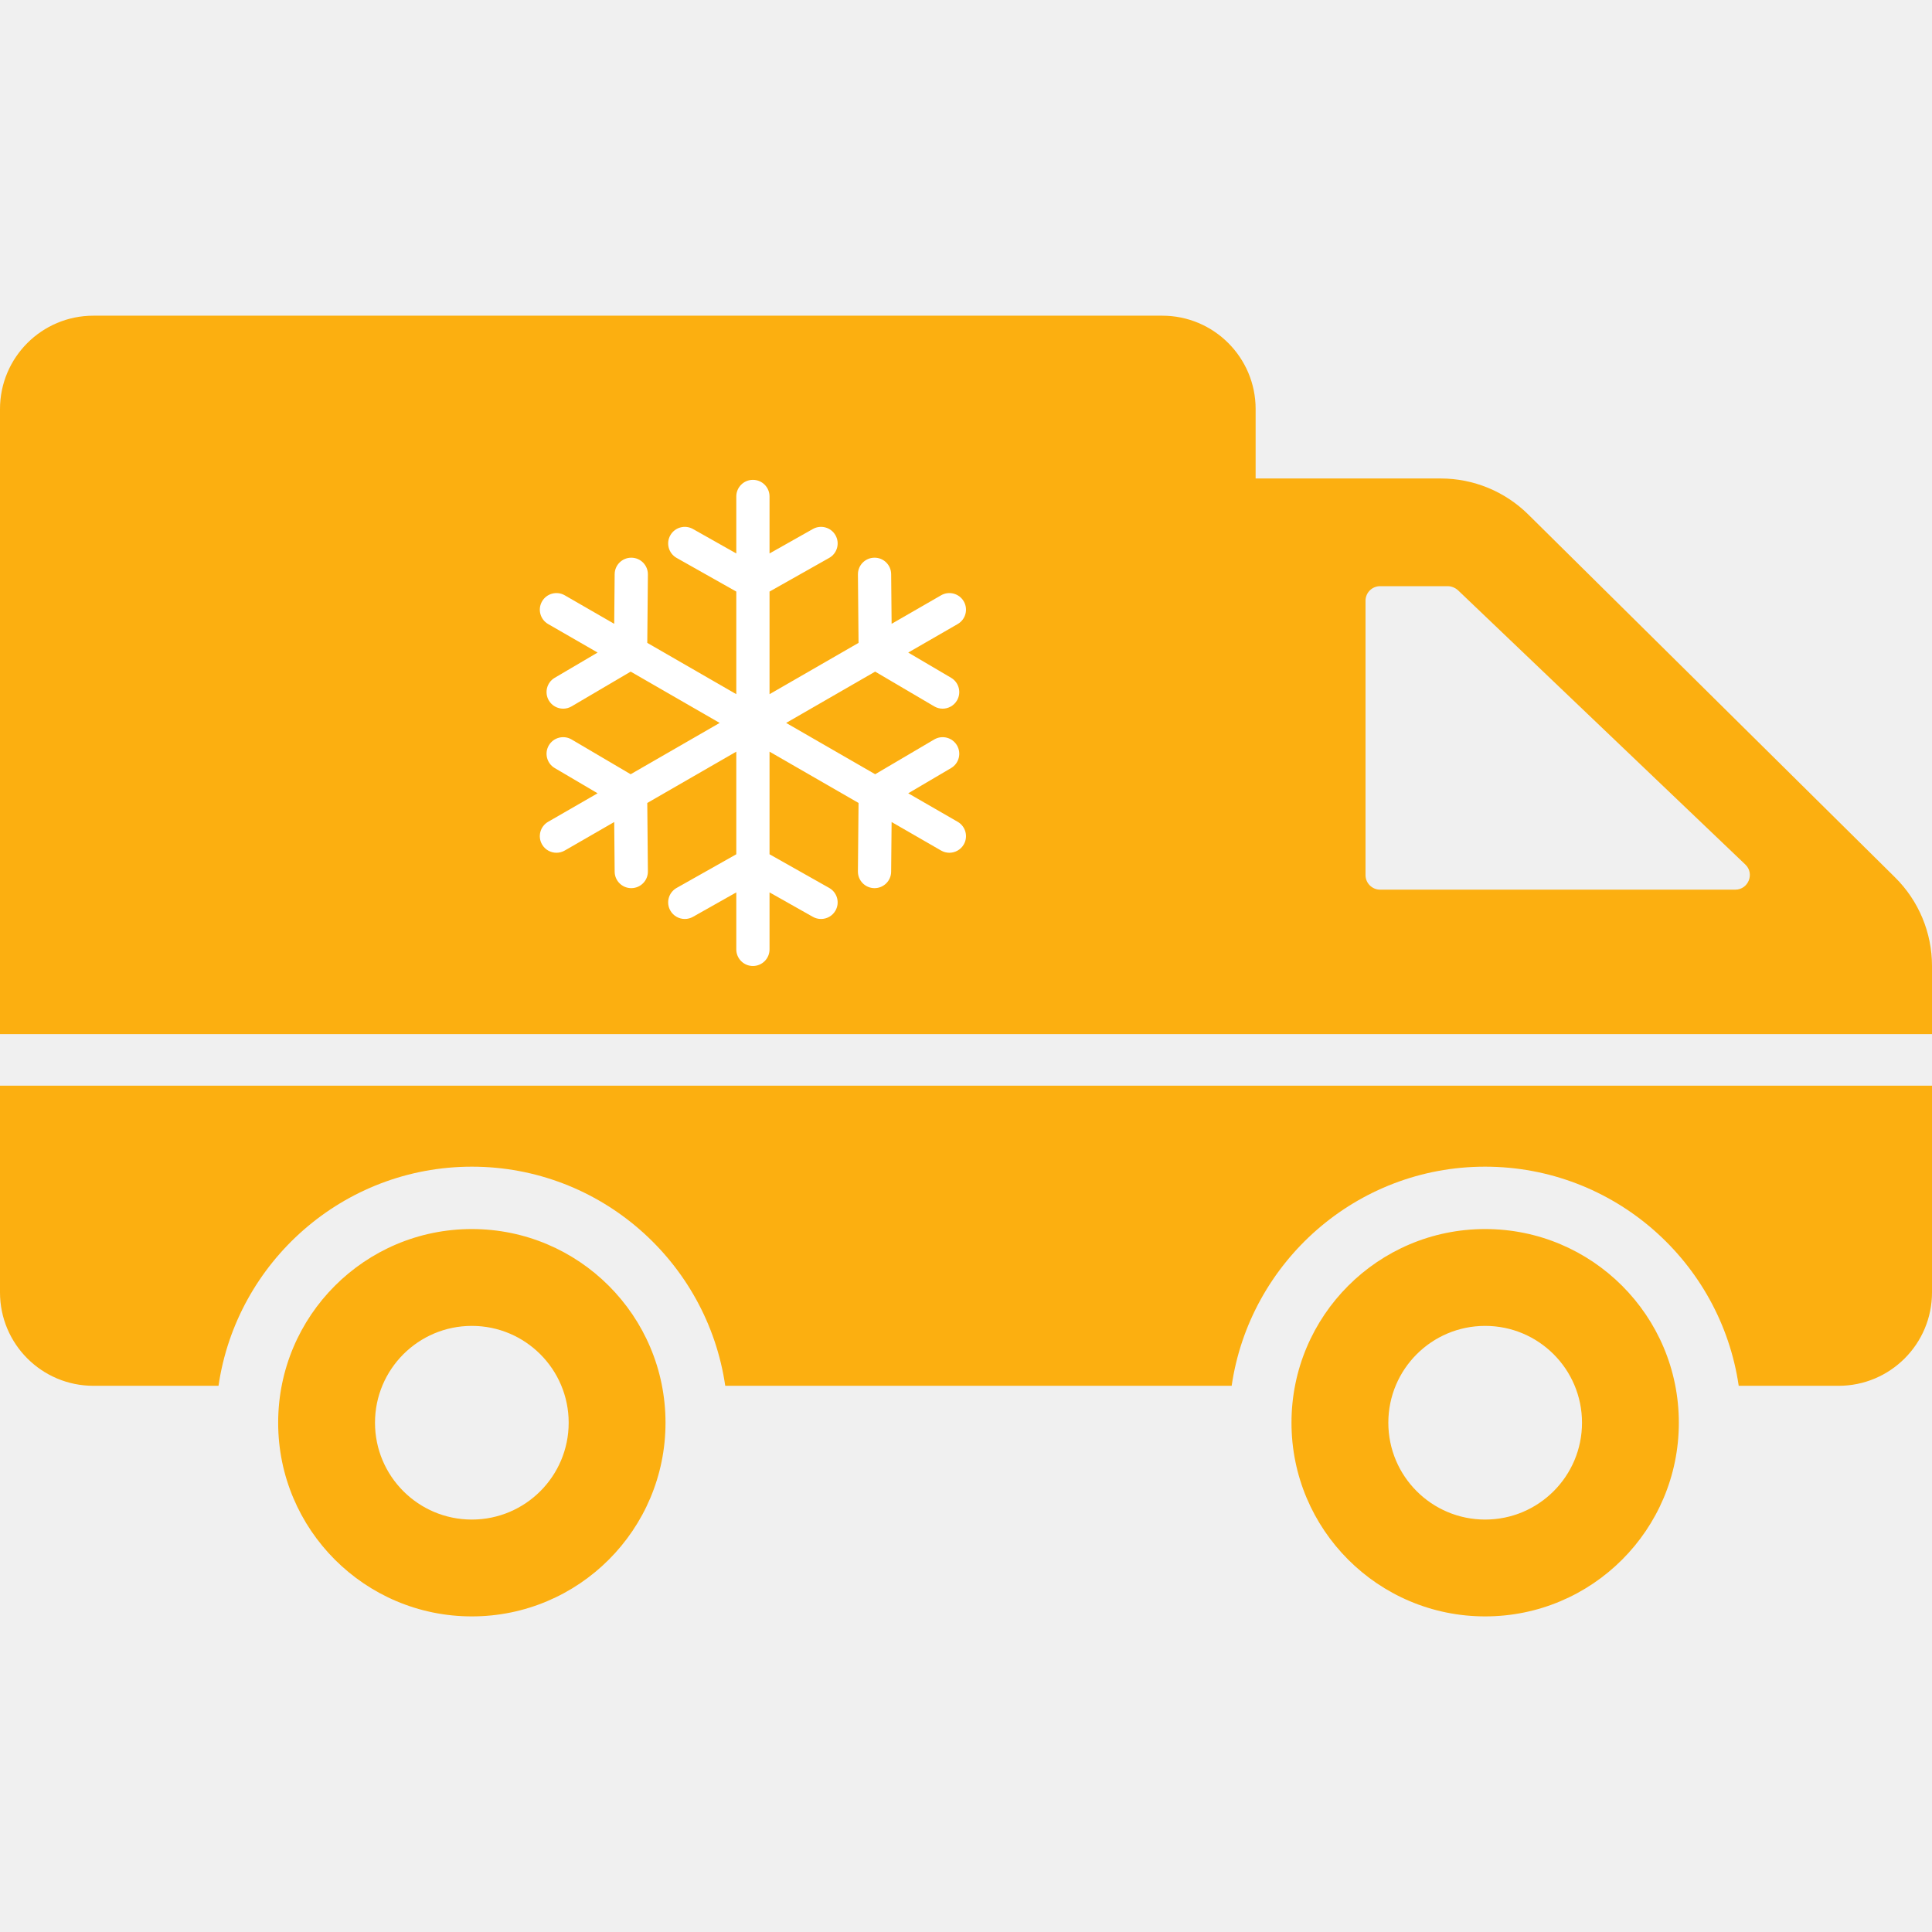
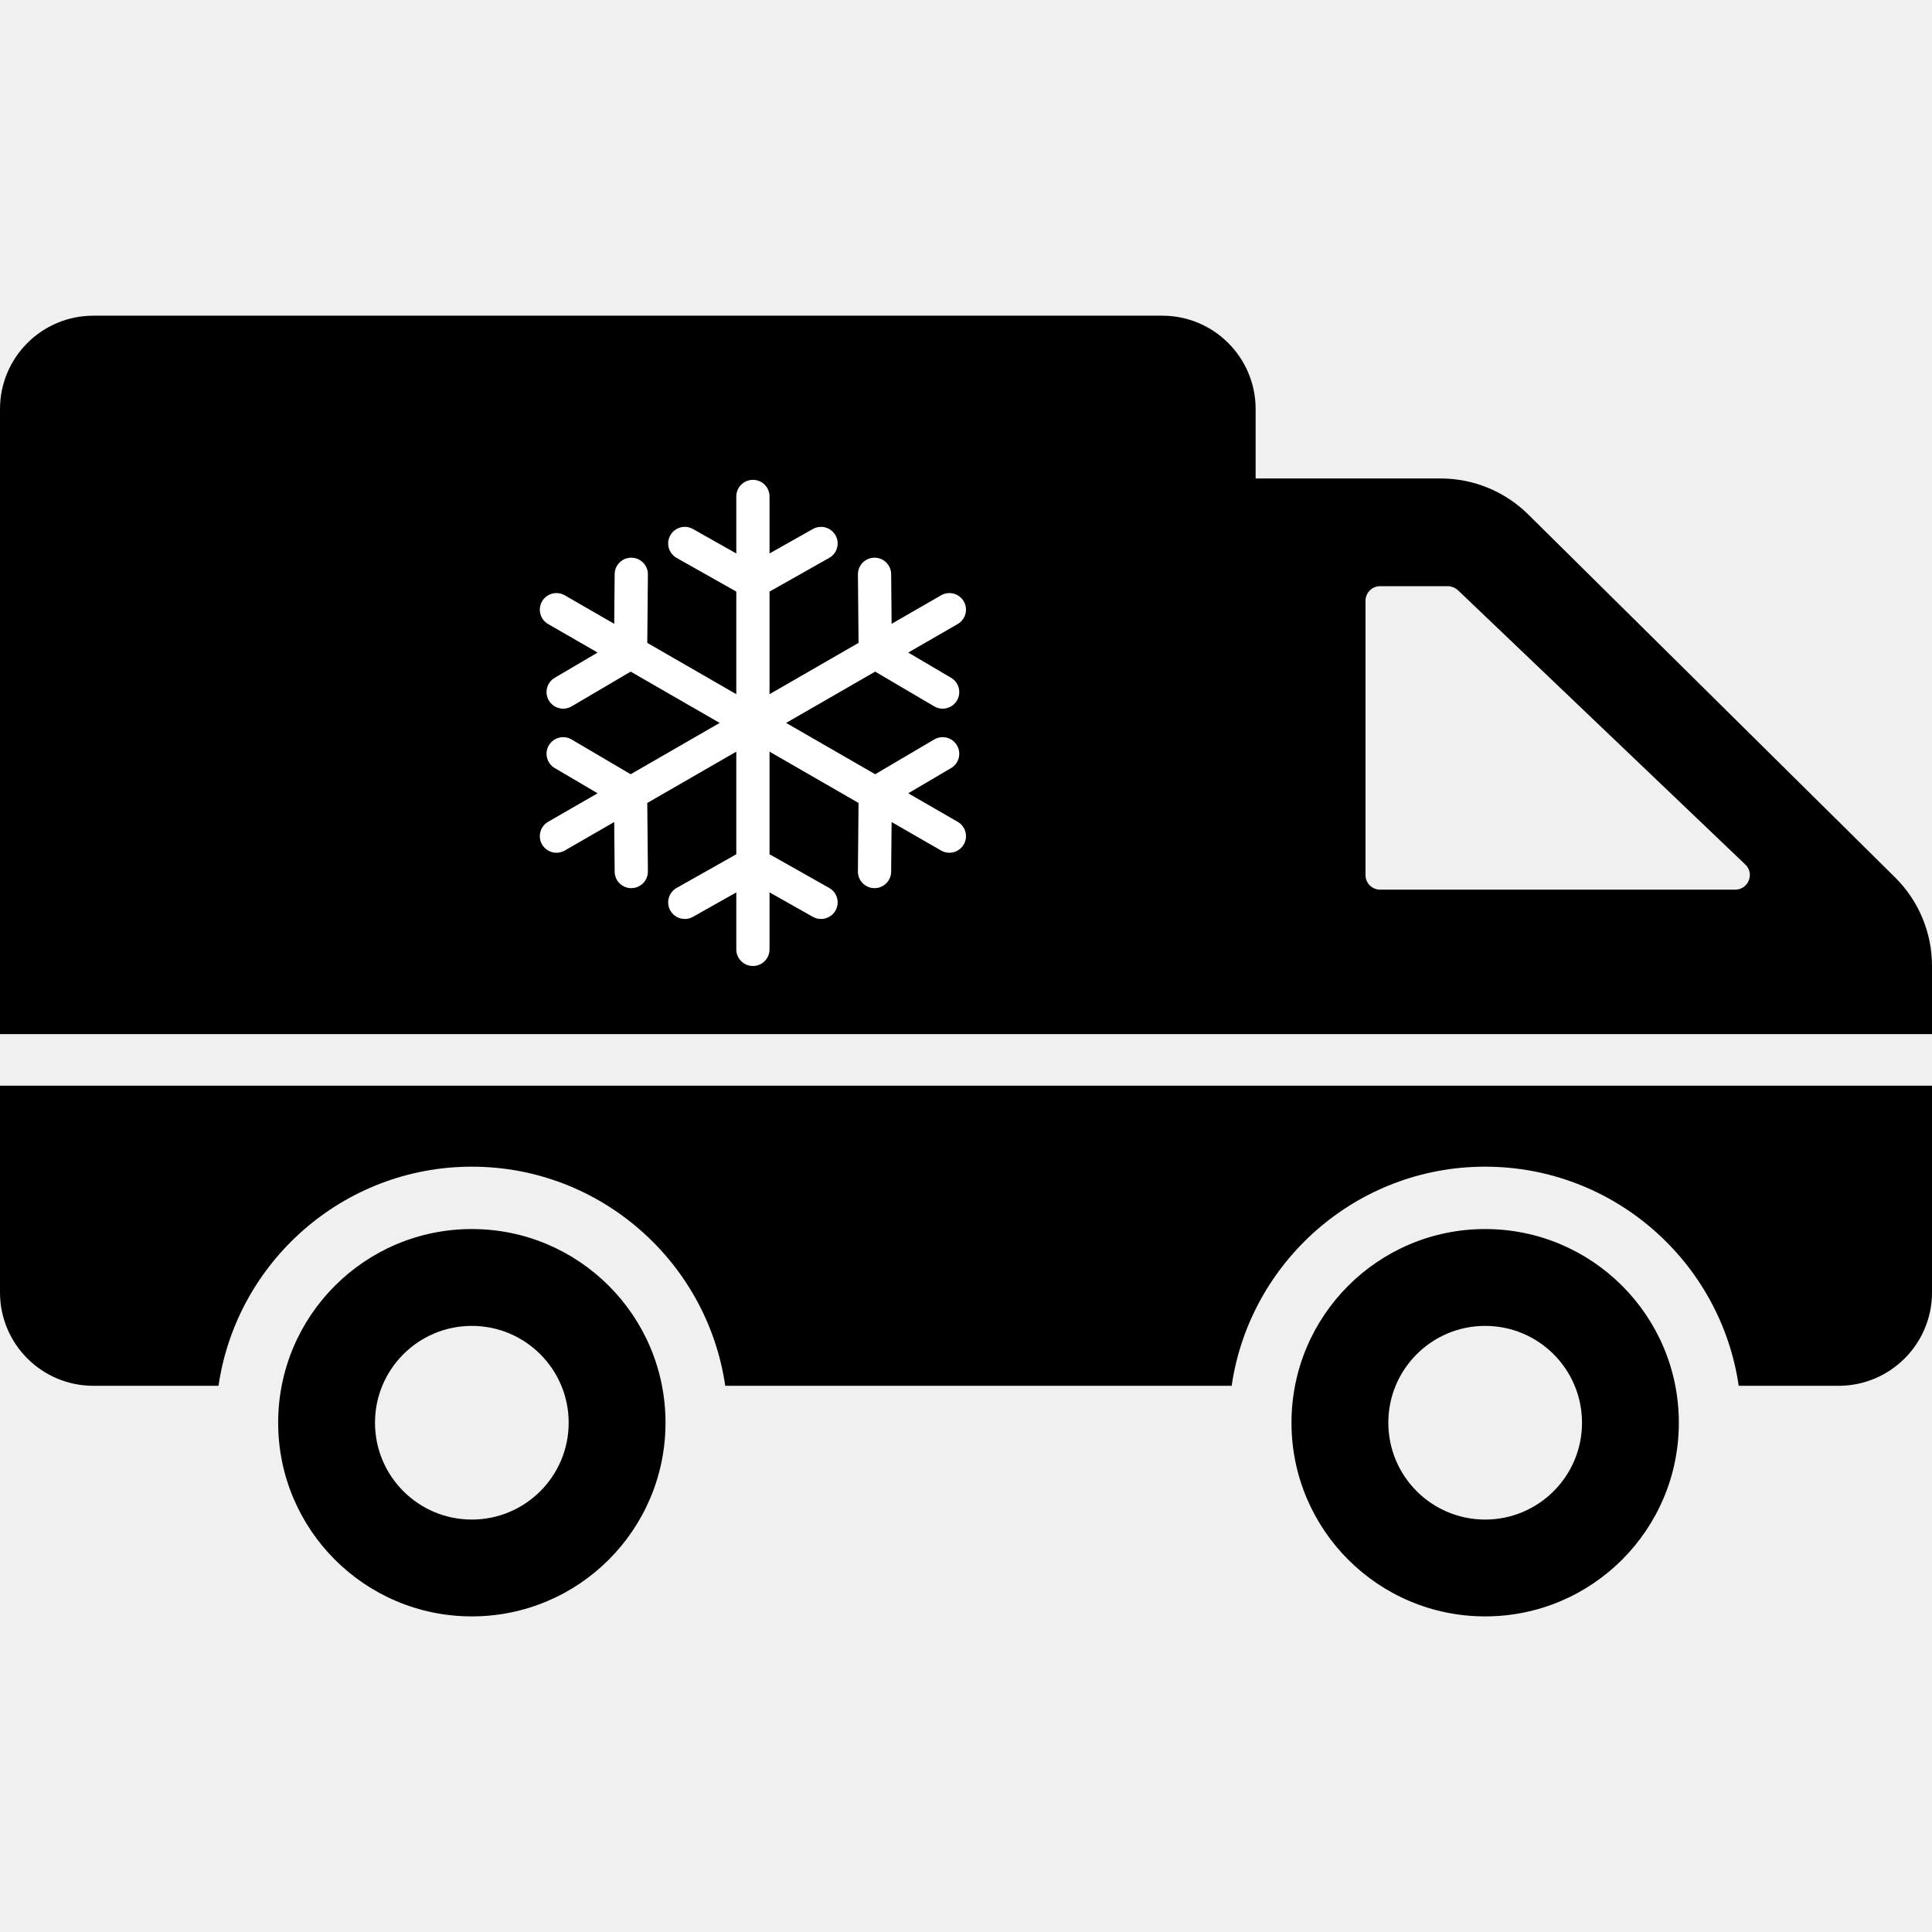
<svg xmlns="http://www.w3.org/2000/svg" width="612" height="612" viewBox="0 0 612 612">
-   <path d="M612 327.573V305.967C612 295.434 607.787 285.339 600.299 277.93L484.107 162.971C476.723 155.665 466.755 151.568 456.368 151.568H397.746V129.58C397.746 113.244 384.503 100 368.166 100H29.58C13.243 100 0 113.243 0 129.58V327.573H612ZM432.551 190.316C432.551 187.753 434.622 185.682 437.186 185.682H458.582C459.766 185.682 460.948 186.176 461.835 186.964L552.841 273.829C555.898 276.689 553.827 281.816 549.687 281.816H437.187C434.624 281.816 432.552 279.746 432.552 277.182V190.316H432.551ZM612 343.916V409.402C612 425.738 598.757 438.98 582.421 438.98H550.771C545.052 399.738 511.232 369.568 470.414 369.568C429.693 369.568 395.874 399.738 390.155 438.98H229.735C224.017 399.738 190.197 369.568 149.476 369.568C108.755 369.568 74.935 399.738 69.217 438.98H29.58C13.243 438.981 0 425.739 0 409.403V343.917H612V343.916ZM470.456 389.326C436.573 389.326 409.105 416.793 409.105 450.676C409.105 484.559 436.574 512.026 470.456 512.026C504.338 512.026 531.806 484.559 531.806 450.676C531.806 416.793 504.339 389.326 470.456 389.326ZM470.456 481.352C453.515 481.352 439.781 467.618 439.781 450.676C439.781 433.734 453.513 420.002 470.456 420.002C487.397 420.002 501.132 433.734 501.132 450.676C501.132 467.618 487.397 481.352 470.456 481.352ZM149.464 389.326C115.581 389.326 88.114 416.793 88.114 450.676C88.114 484.559 115.582 512.026 149.464 512.026C183.346 512.026 210.814 484.559 210.814 450.676C210.814 416.793 183.346 389.326 149.464 389.326ZM149.464 481.352C132.523 481.352 118.788 467.618 118.788 450.676C118.788 433.734 132.522 420.002 149.464 420.002C166.405 420.002 180.139 433.734 180.139 450.676C180.139 467.618 166.405 481.352 149.464 481.352Z" fill="#fcaf10" />
+   <path d="M612 327.573V305.967C612 295.434 607.787 285.339 600.299 277.93L484.107 162.971C476.723 155.665 466.755 151.568 456.368 151.568H397.746V129.58C397.746 113.244 384.503 100 368.166 100H29.58C13.243 100 0 113.243 0 129.58V327.573H612ZM432.551 190.316C432.551 187.753 434.622 185.682 437.186 185.682H458.582C459.766 185.682 460.948 186.176 461.835 186.964L552.841 273.829C555.898 276.689 553.827 281.816 549.687 281.816H437.187C434.624 281.816 432.552 279.746 432.552 277.182V190.316H432.551ZM612 343.916V409.402C612 425.738 598.757 438.98 582.421 438.98H550.771C545.052 399.738 511.232 369.568 470.414 369.568C429.693 369.568 395.874 399.738 390.155 438.98H229.735C224.017 399.738 190.197 369.568 149.476 369.568C108.755 369.568 74.935 399.738 69.217 438.98H29.58C13.243 438.981 0 425.739 0 409.403V343.917H612V343.916ZM470.456 389.326C436.573 389.326 409.105 416.793 409.105 450.676C409.105 484.559 436.574 512.026 470.456 512.026C504.338 512.026 531.806 484.559 531.806 450.676C531.806 416.793 504.339 389.326 470.456 389.326ZM470.456 481.352C453.515 481.352 439.781 467.618 439.781 450.676C439.781 433.734 453.513 420.002 470.456 420.002C487.397 420.002 501.132 433.734 501.132 450.676C501.132 467.618 487.397 481.352 470.456 481.352ZM149.464 389.326C115.581 389.326 88.114 416.793 88.114 450.676C88.114 484.559 115.582 512.026 149.464 512.026C183.346 512.026 210.814 484.559 210.814 450.676C210.814 416.793 183.346 389.326 149.464 389.326ZM149.464 481.352C132.523 481.352 118.788 467.618 118.788 450.676C118.788 433.734 132.522 420.002 149.464 420.002C166.405 420.002 180.139 433.734 180.139 450.676C180.139 467.618 166.405 481.352 149.464 481.352Z" />
  <path d="M303.367 260.322L287.699 251.291L301.277 243.298C303.781 241.824 304.614 238.602 303.137 236.102C301.661 233.603 298.434 232.771 295.929 234.244L277.227 245.254L249.027 229L277.222 212.748L295.93 223.756C296.769 224.25 297.689 224.484 298.598 224.484C300.4 224.484 302.155 223.559 303.137 221.897C304.613 219.397 303.779 216.175 301.275 214.701L287.696 206.71L303.367 197.678C305.884 196.227 306.747 193.013 305.293 190.499C303.84 187.985 300.62 187.124 298.103 188.576L282.436 197.607L282.293 181.869C282.267 178.966 279.882 176.621 276.982 176.661C274.075 176.687 271.74 179.061 271.766 181.963L271.962 203.644L243.764 219.898V187.392L262.67 176.725C265.201 175.297 266.093 172.091 264.662 169.564C263.232 167.037 260.02 166.146 257.489 167.574L243.764 175.319V157.255C243.764 154.353 241.407 152 238.5 152C235.593 152 233.237 154.353 233.237 157.255V175.319L219.511 167.575C216.979 166.146 213.77 167.037 212.339 169.564C210.908 172.091 211.8 175.297 214.331 176.726L233.236 187.393V219.898L205.038 203.644L205.234 181.963C205.26 179.061 202.925 176.687 200.018 176.661C200.002 176.661 199.986 176.661 199.969 176.661C197.085 176.661 194.733 178.982 194.707 181.869L194.564 197.607L178.897 188.576C176.38 187.124 173.16 187.986 171.707 190.499C170.253 193.013 171.116 196.227 173.633 197.678L189.303 206.71L175.722 214.702C173.218 216.175 172.384 219.397 173.86 221.898C174.842 223.561 176.597 224.486 178.4 224.486C179.308 224.486 180.229 224.251 181.068 223.758L199.778 212.749L227.973 229.001L199.773 245.256L181.068 234.244C178.565 232.77 175.337 233.601 173.86 236.101C172.383 238.601 173.216 241.823 175.721 243.297L189.3 251.29L173.633 260.321C171.115 261.772 170.253 264.986 171.706 267.499C172.681 269.185 174.45 270.128 176.269 270.128C177.162 270.128 178.068 269.901 178.896 269.423L194.564 260.392L194.706 276.131C194.732 279.017 197.084 281.339 199.969 281.339C199.985 281.339 200.001 281.339 200.017 281.338C202.924 281.312 205.26 278.938 205.233 276.036L205.037 254.355L233.236 238.101V270.607L214.331 281.274C211.8 282.703 210.908 285.908 212.339 288.436C213.306 290.145 215.09 291.106 216.926 291.106C217.803 291.106 218.693 290.887 219.511 290.425L233.237 282.681V300.745C233.237 303.647 235.593 306 238.5 306C241.407 306 243.764 303.647 243.764 300.745V282.681L257.489 290.425C258.308 290.887 259.197 291.106 260.075 291.106C261.911 291.106 263.694 290.145 264.662 288.436C266.093 285.909 265.201 282.703 262.67 281.274L243.764 270.607V238.102L271.962 254.355L271.761 276.035C271.734 278.938 274.069 281.312 276.976 281.339C276.993 281.34 277.009 281.34 277.026 281.34C279.91 281.34 282.262 279.018 282.288 276.133L282.434 260.392L298.104 269.424C298.932 269.901 299.838 270.128 300.731 270.128C302.55 270.128 304.319 269.185 305.294 267.5C306.747 264.987 305.885 261.773 303.367 260.322Z" fill="white" />
</svg>
